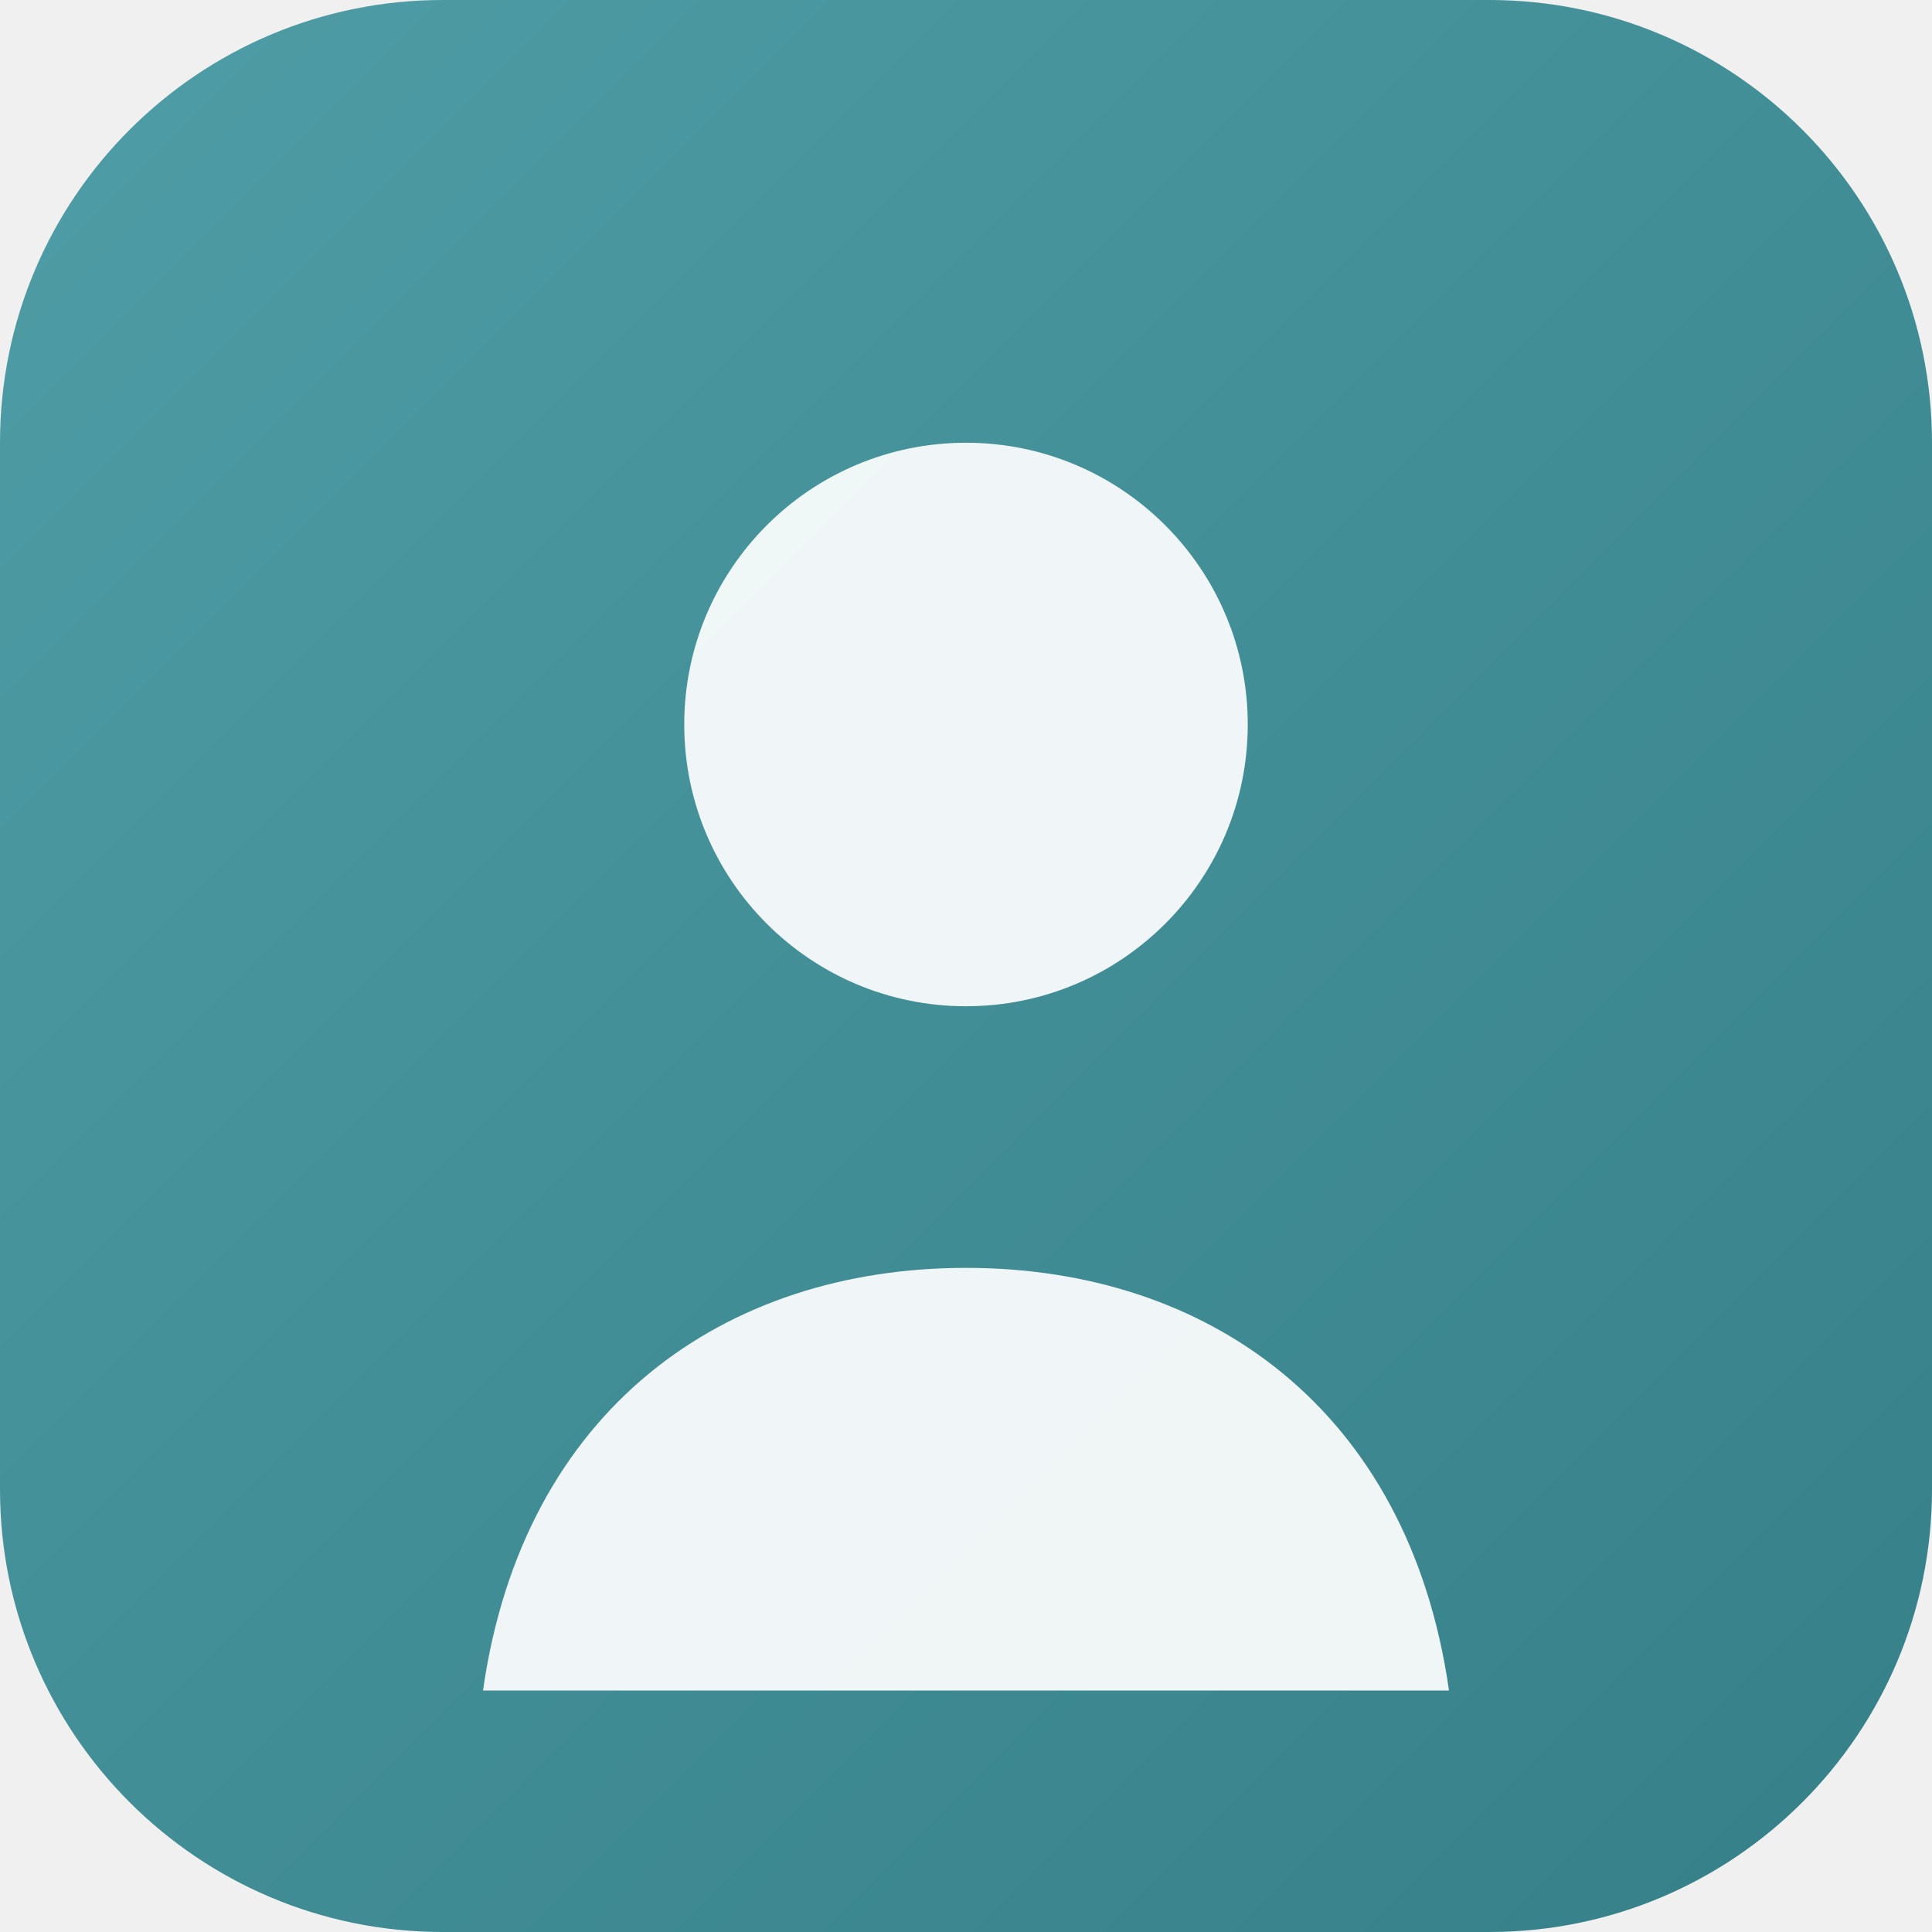
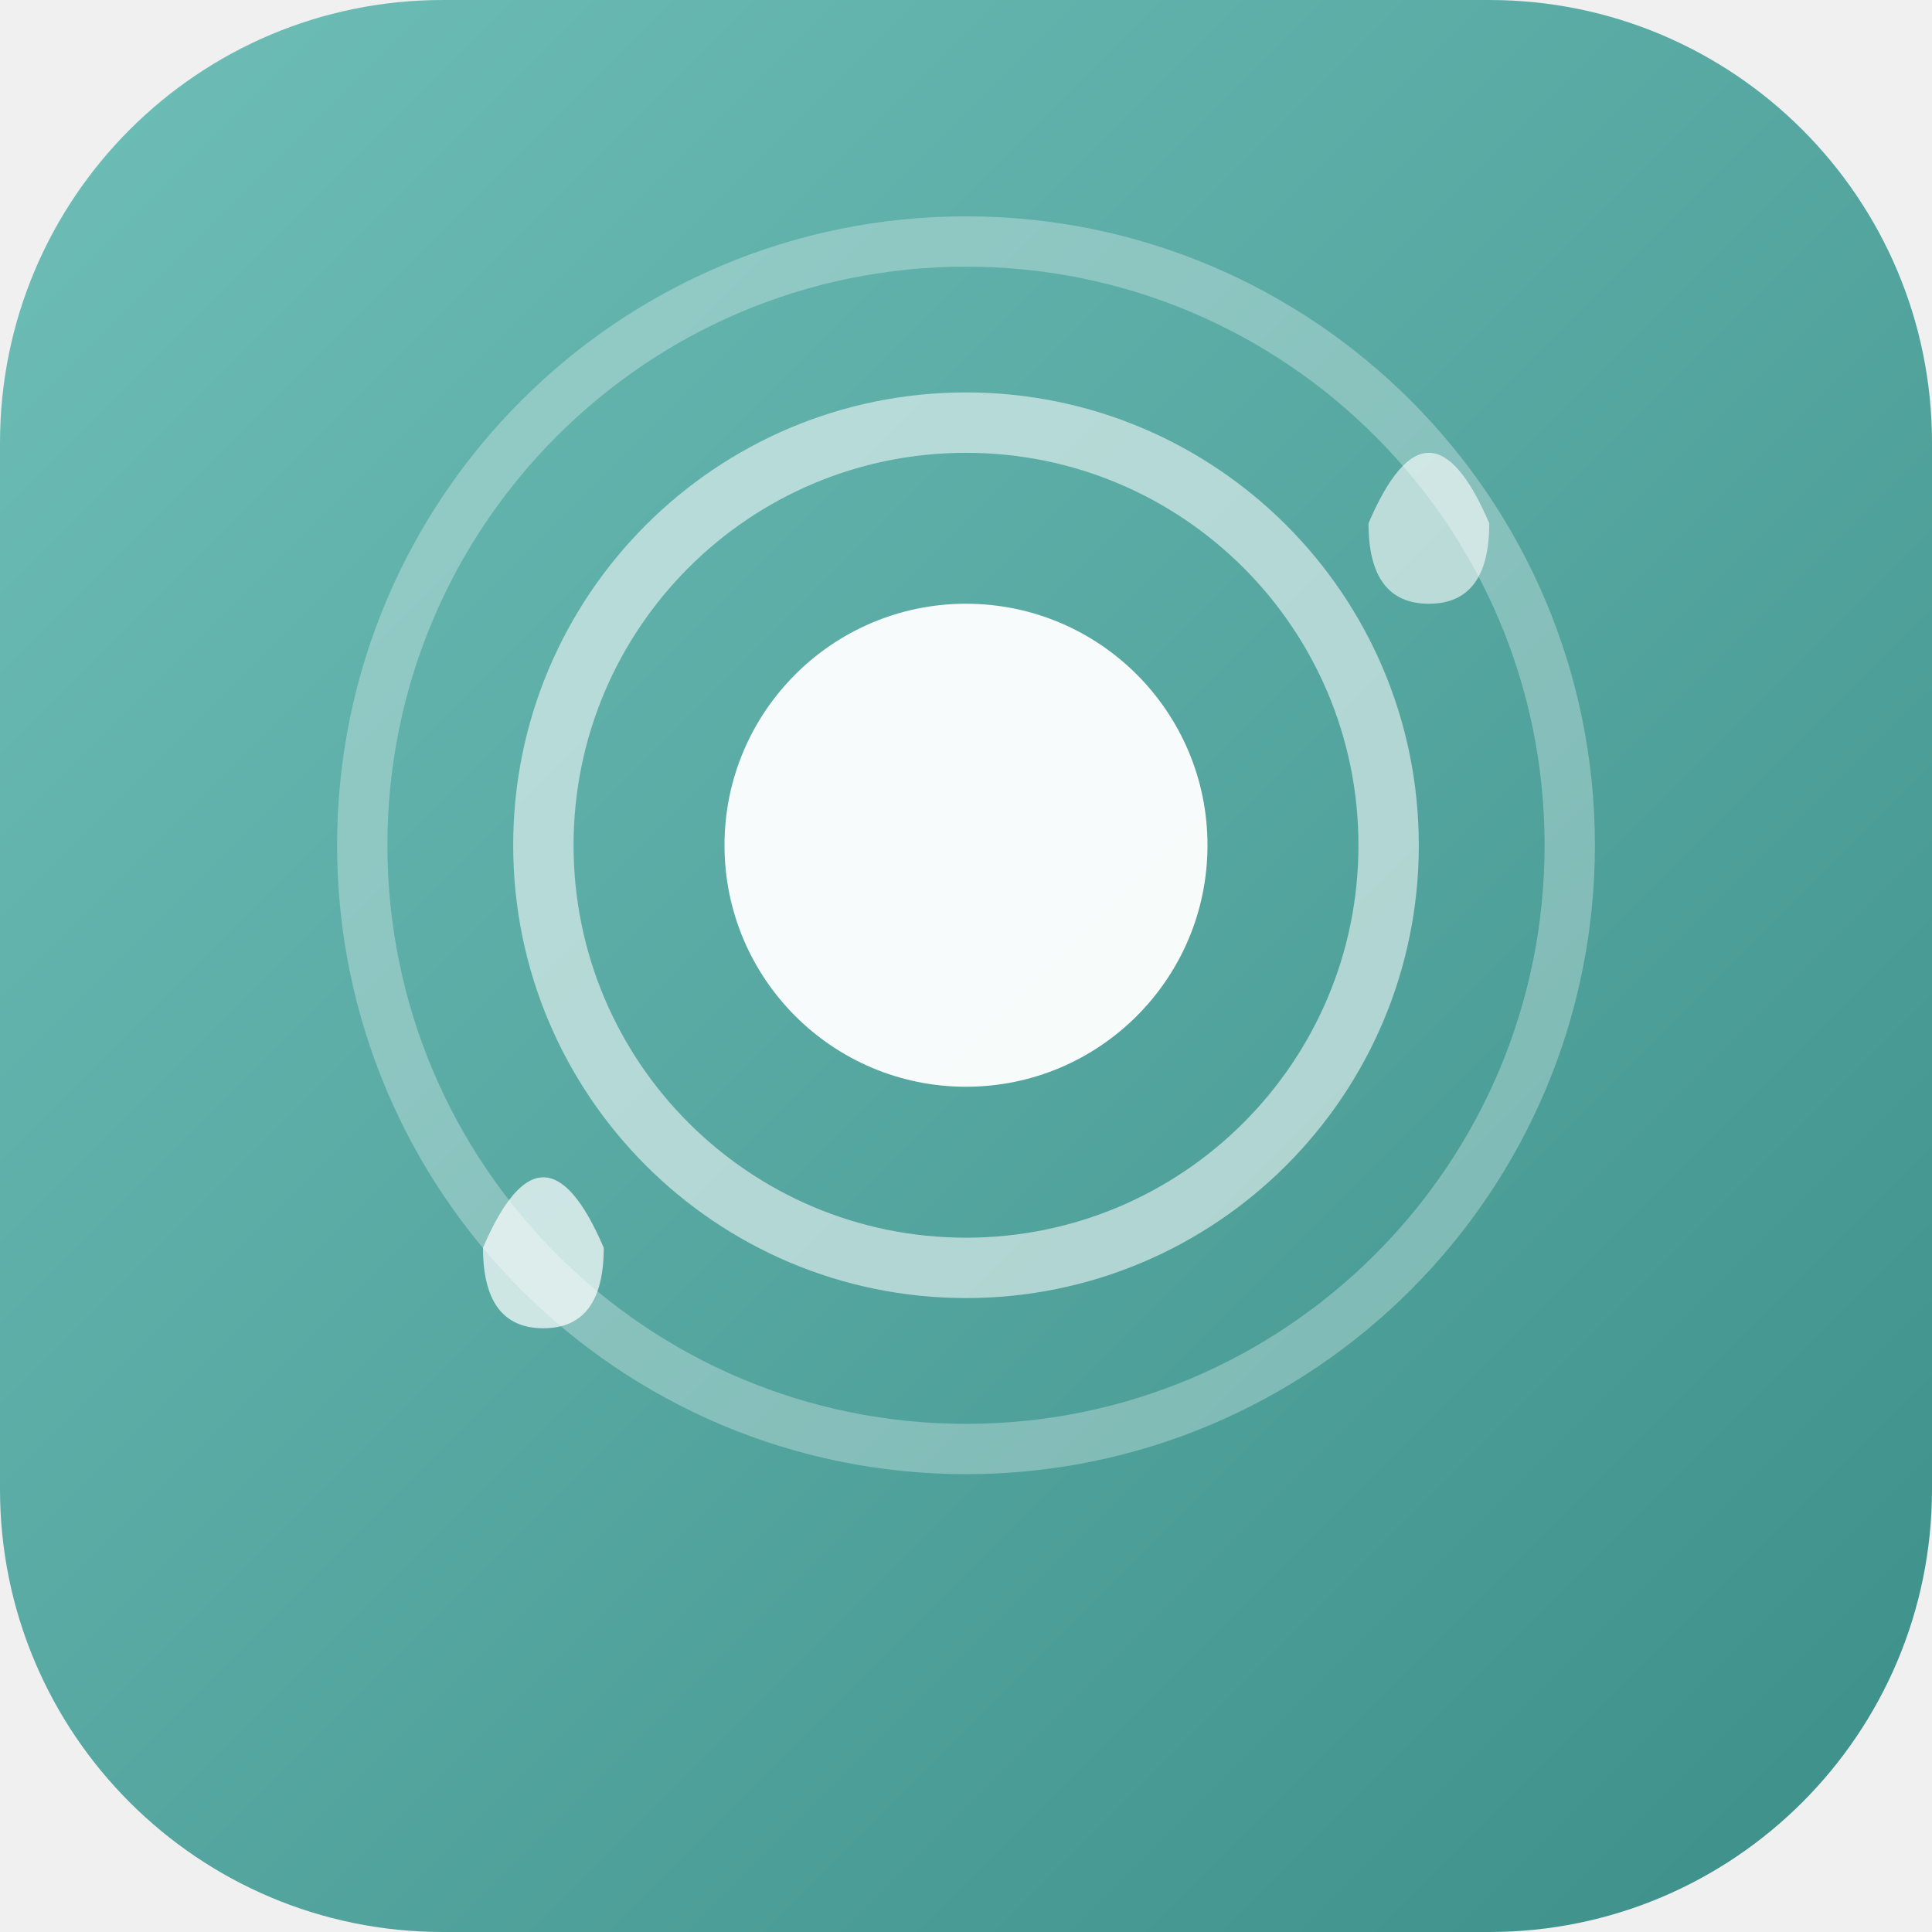
<svg xmlns="http://www.w3.org/2000/svg" viewBox="0 0 96 96" width="96" height="96">
  <defs>
    <linearGradient id="g" x1="0" y1="0" x2="1" y2="1">
-       <stop offset="0" stop-color="#4f9da6" />
-       <stop offset="1" stop-color="#357f88" />
+       <stop offset="0" stop-color="#6fbfb8" />
+       <stop offset="1" stop-color="#3c8f89" />
    </linearGradient>
  </defs>
  <rect width="96" height="96" rx="22" fill="url(#g)" />
-   <circle cx="48" cy="36" r="14" fill="#fff" opacity="0.92" />
-   <path d="M24 84c2-14 12-21 24-21s22 7 24 21" fill="#fff" opacity="0.92" />
+   <circle cx="48" cy="42" r="12" fill="#fff" opacity="0.95" />
+   <circle cx="48" cy="42" r="21" fill="none" stroke="#fff" stroke-width="3" opacity="0.55" />
+   <circle cx="48" cy="42" r="30" fill="none" stroke="#fff" stroke-width="2.5" opacity="0.3" />
+   <path d="M24 62 q3 -7 6 0 q0 4 -3 4 q-3 0 -3 -4 Z" fill="#fff" opacity="0.7" />
+   <path d="M68 26 q3 -7 6 0 q0 4 -3 4 q-3 0 -3 -4 Z" fill="#fff" opacity="0.6" />
</svg>
